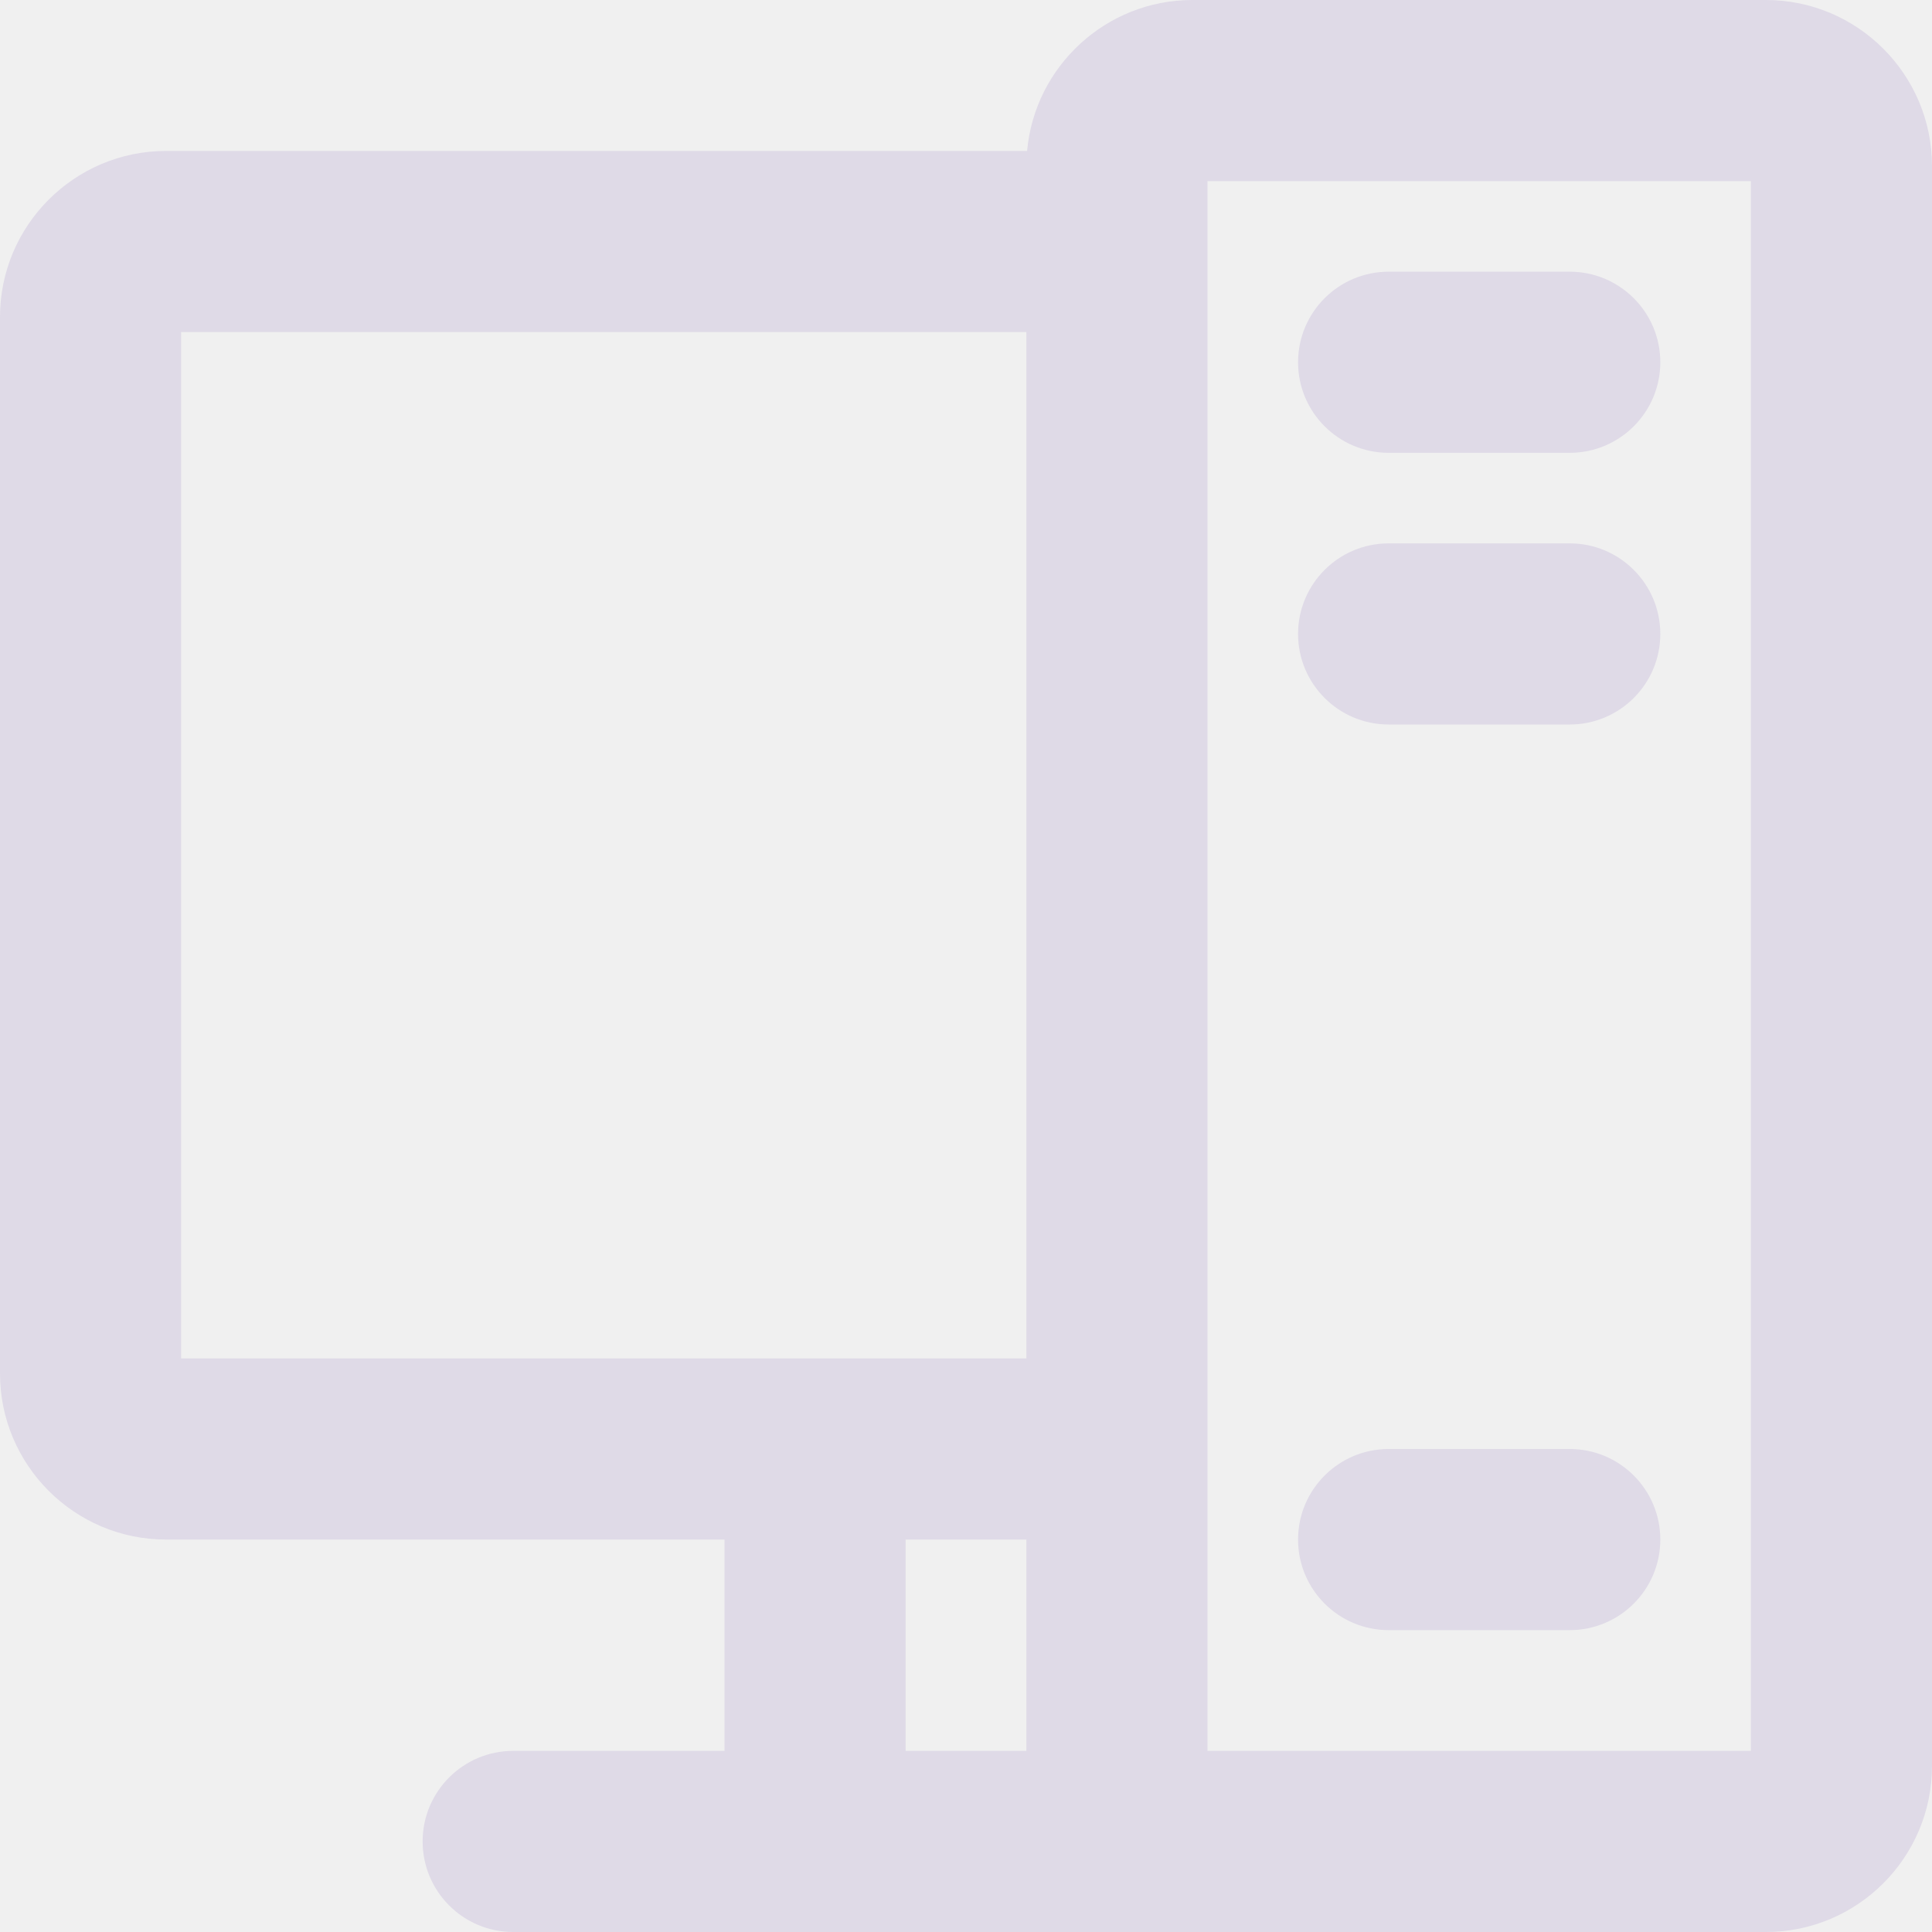
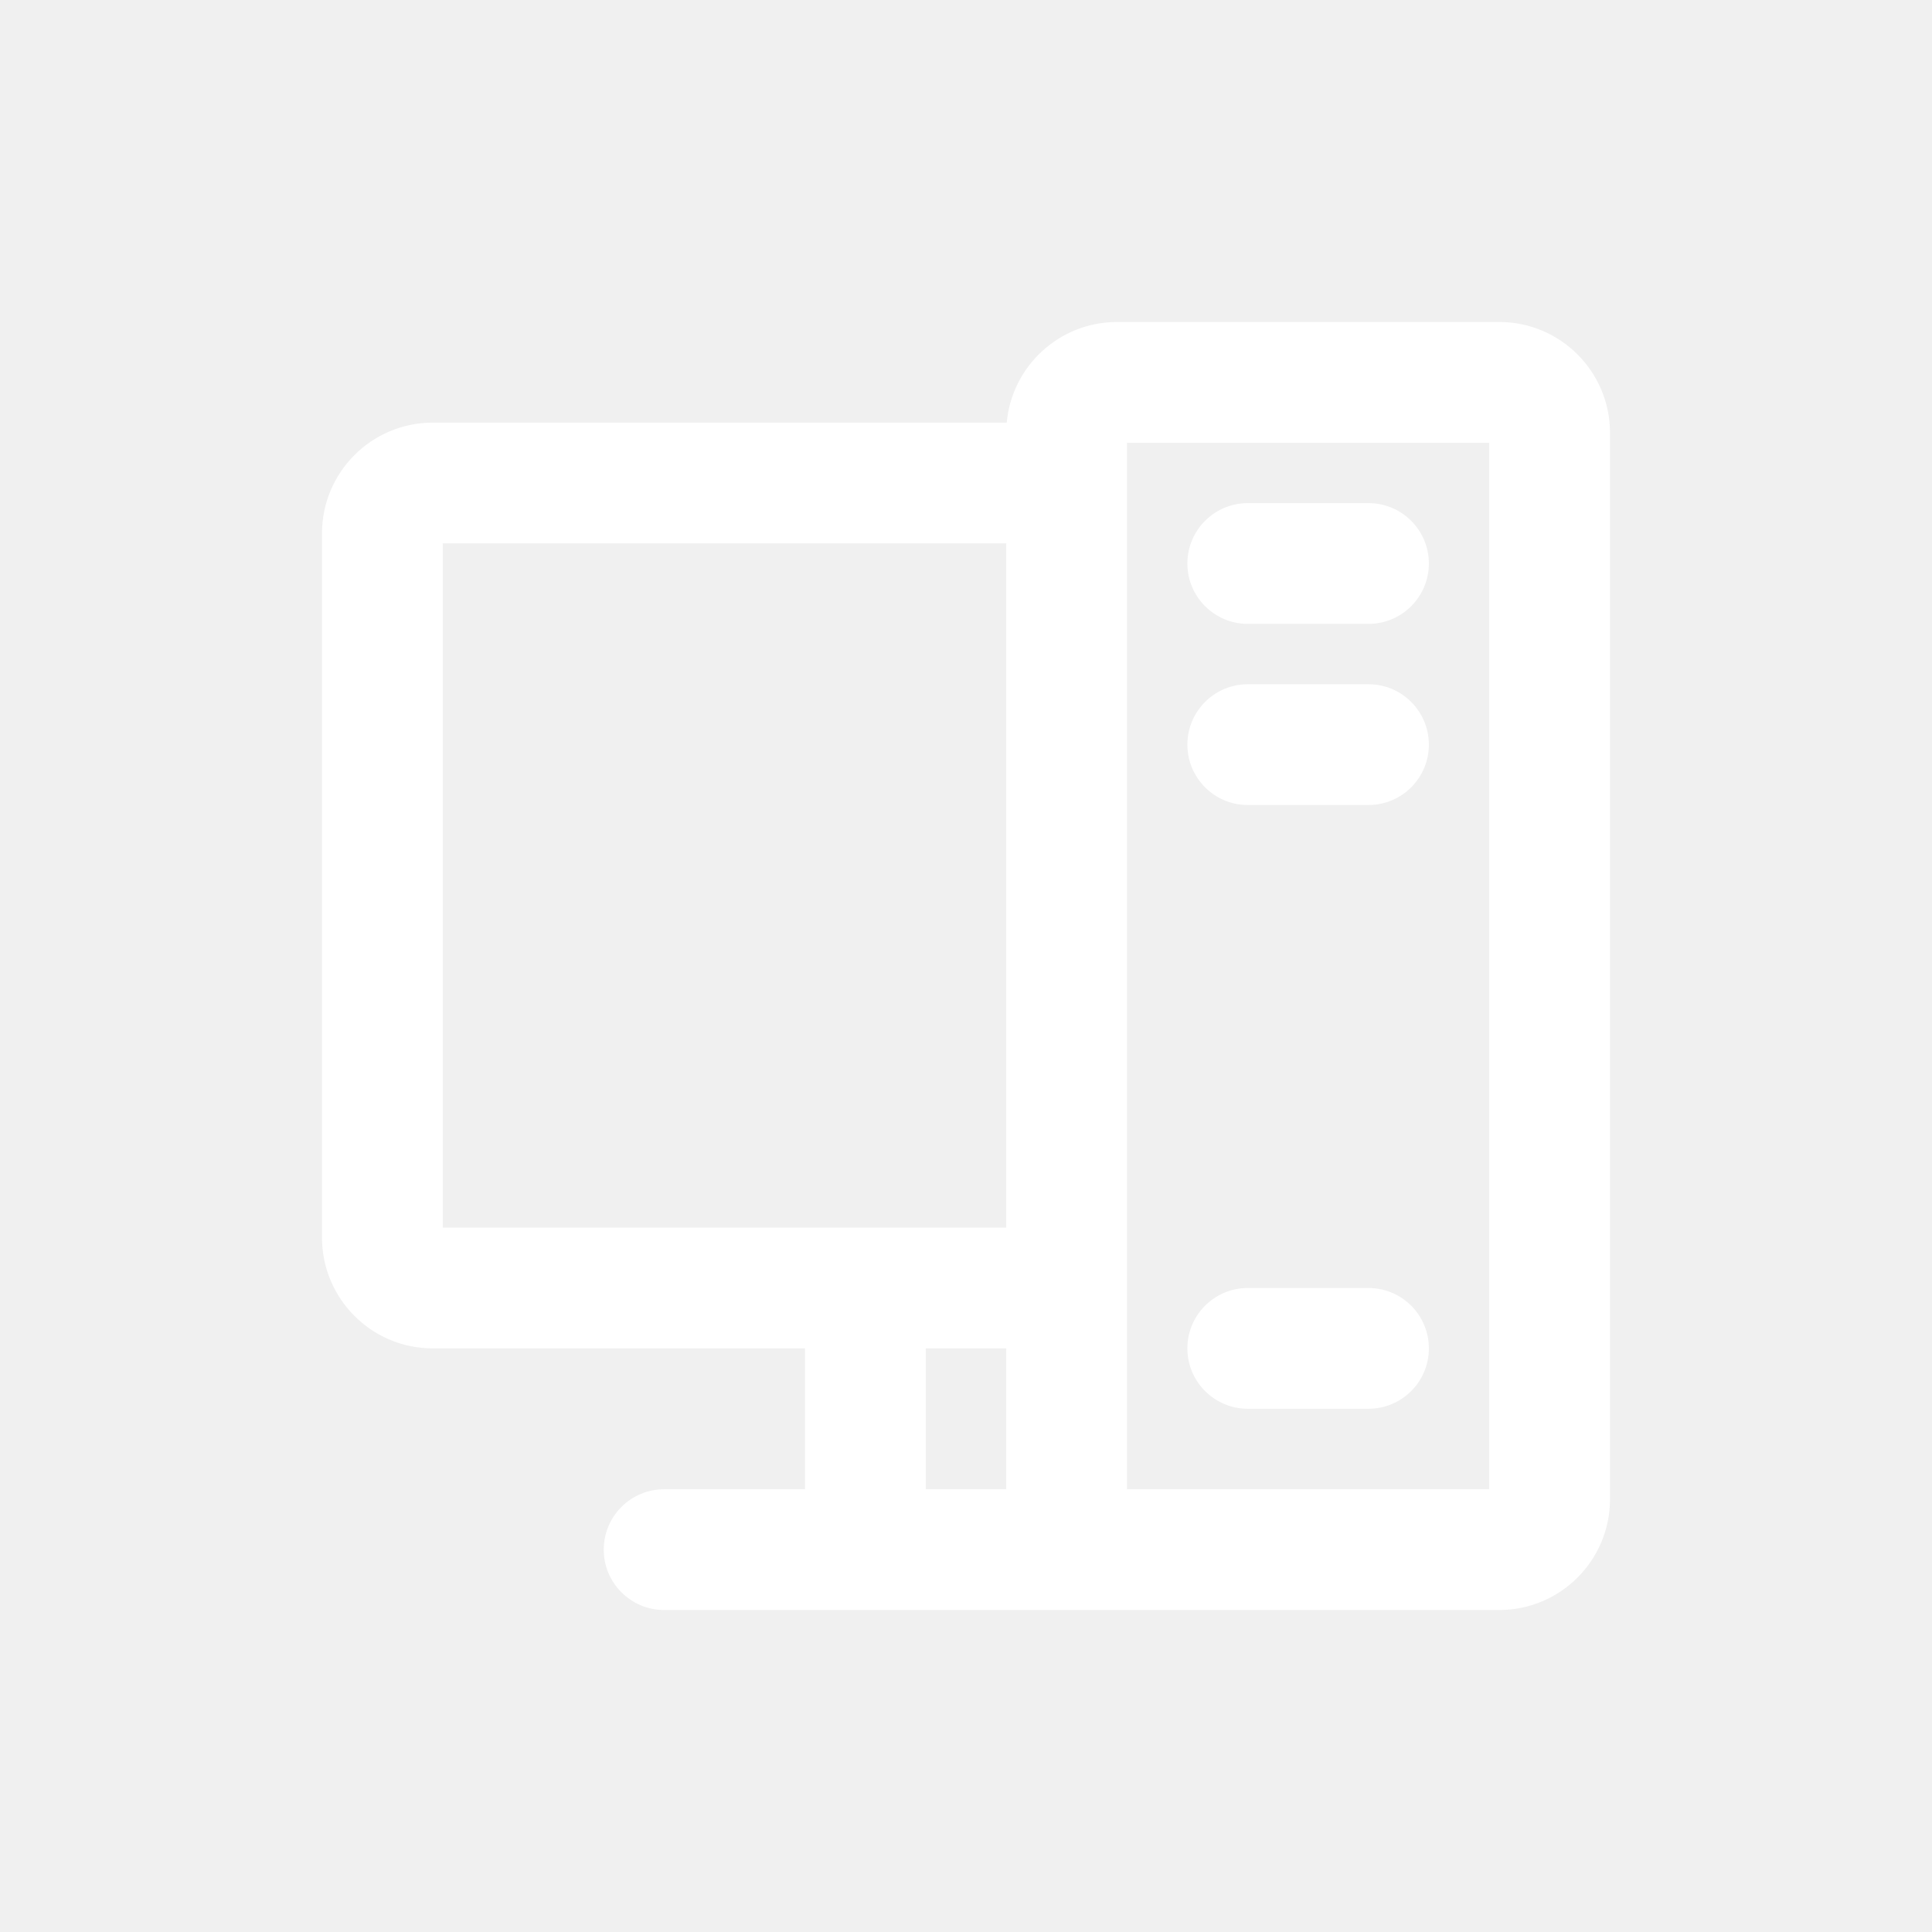
- <svg xmlns="http://www.w3.org/2000/svg" width="16" height="16" viewBox="0 0 16 16" fill="none">
-   <path fill-rule="evenodd" clip-rule="evenodd" d="M6 12.75H1.375C0.617 12.75 0 12.133 0 11.375V2.625C0 1.867 0.617 1.25 1.375 1.25H8.506C8.569 0.55 9.159 0 9.875 0H14.625C15.383 0 16 0.617 16 1.375V14.625C16 15.383 15.383 16 14.625 16H10.5H9.875H4.25C3.836 16 3.5 15.664 3.5 15.25C3.5 14.836 3.836 14.5 4.25 14.5H6V12.75ZM8.5 12.75H7.5V14.5H8.5V12.75ZM14.5 1.5H10V14.5H10.5H14.5V1.5ZM8.5 2.75H1.5V11.25H8.5V2.75ZM13 3.75H11.5C11.086 3.75 10.75 3.414 10.75 3C10.75 2.586 11.086 2.25 11.5 2.25H13C13.414 2.25 13.75 2.586 13.75 3C13.75 3.414 13.414 3.75 13 3.75ZM11.5 6H13C13.414 6 13.75 5.664 13.75 5.25C13.75 4.836 13.414 4.5 13 4.5H11.5C11.086 4.5 10.75 4.836 10.75 5.25C10.75 5.664 11.086 6 11.5 6ZM13 13.5H11.5C11.086 13.5 10.75 13.164 10.75 12.75C10.75 12.336 11.086 12 11.5 12H13C13.414 12 13.75 12.336 13.75 12.75C13.75 13.164 13.414 13.5 13 13.5Z" fill="#DFDAE7" />
+ <svg xmlns="http://www.w3.org/2000/svg" width="24" height="24" viewBox="0 0 24 24" fill="none">
+   <path fill-rule="evenodd" clip-rule="evenodd" d="M10 16.75H5.375C4.617 16.75 4 16.133 4 15.375V6.625C4 5.867 4.617 5.25 5.375 5.25H12.506C12.569 4.55 13.159 4 13.875 4H18.625C19.383 4 20 4.617 20 5.375V18.625C20 19.383 19.383 20 18.625 20H14.5H13.875H8.25C7.836 20 7.5 19.664 7.5 19.25C7.5 18.836 7.836 18.5 8.25 18.5H10V16.75ZM12.5 16.75H11.5V18.5H12.5V16.75ZM18.5 5.5H14V18.5H14.5H18.5V5.5ZM12.5 6.75H5.5V15.25H12.5V6.75ZM17 7.75H15.5C15.086 7.75 14.75 7.414 14.75 7C14.75 6.586 15.086 6.25 15.5 6.25H17C17.414 6.25 17.75 6.586 17.75 7C17.75 7.414 17.414 7.75 17 7.75ZM15.5 10H17C17.414 10 17.75 9.664 17.75 9.25C17.75 8.836 17.414 8.5 17 8.5H15.5C15.086 8.5 14.75 8.836 14.75 9.25C14.75 9.664 15.086 10 15.5 10ZM17 17.5H15.5C15.086 17.5 14.75 17.164 14.75 16.75C14.75 16.336 15.086 16 15.5 16H17C17.414 16 17.75 16.336 17.75 16.75C17.75 17.164 17.414 17.5 17 17.5Z" fill="white" />
</svg>
